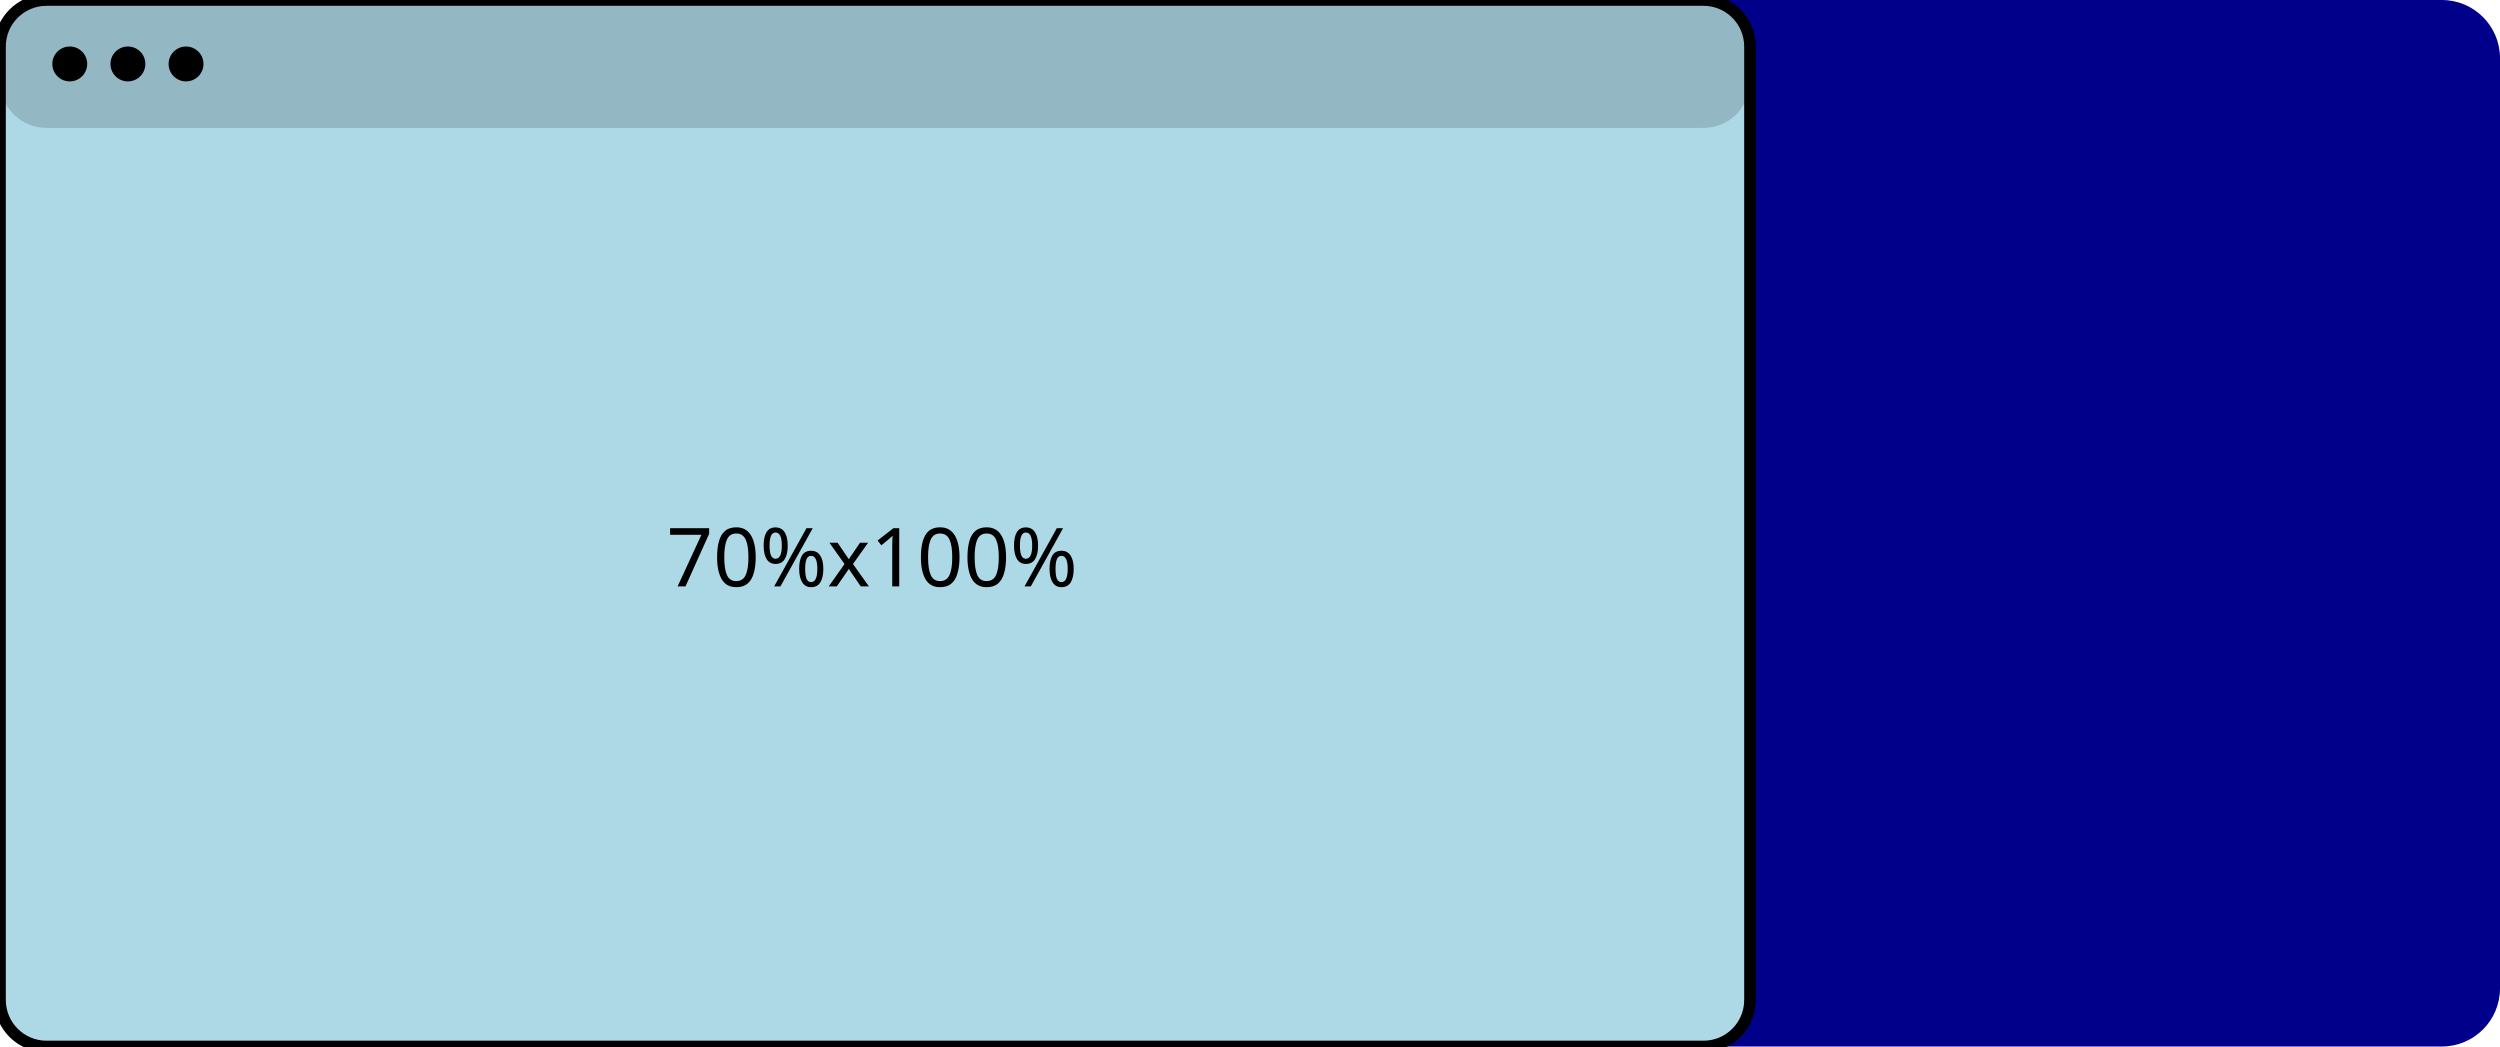
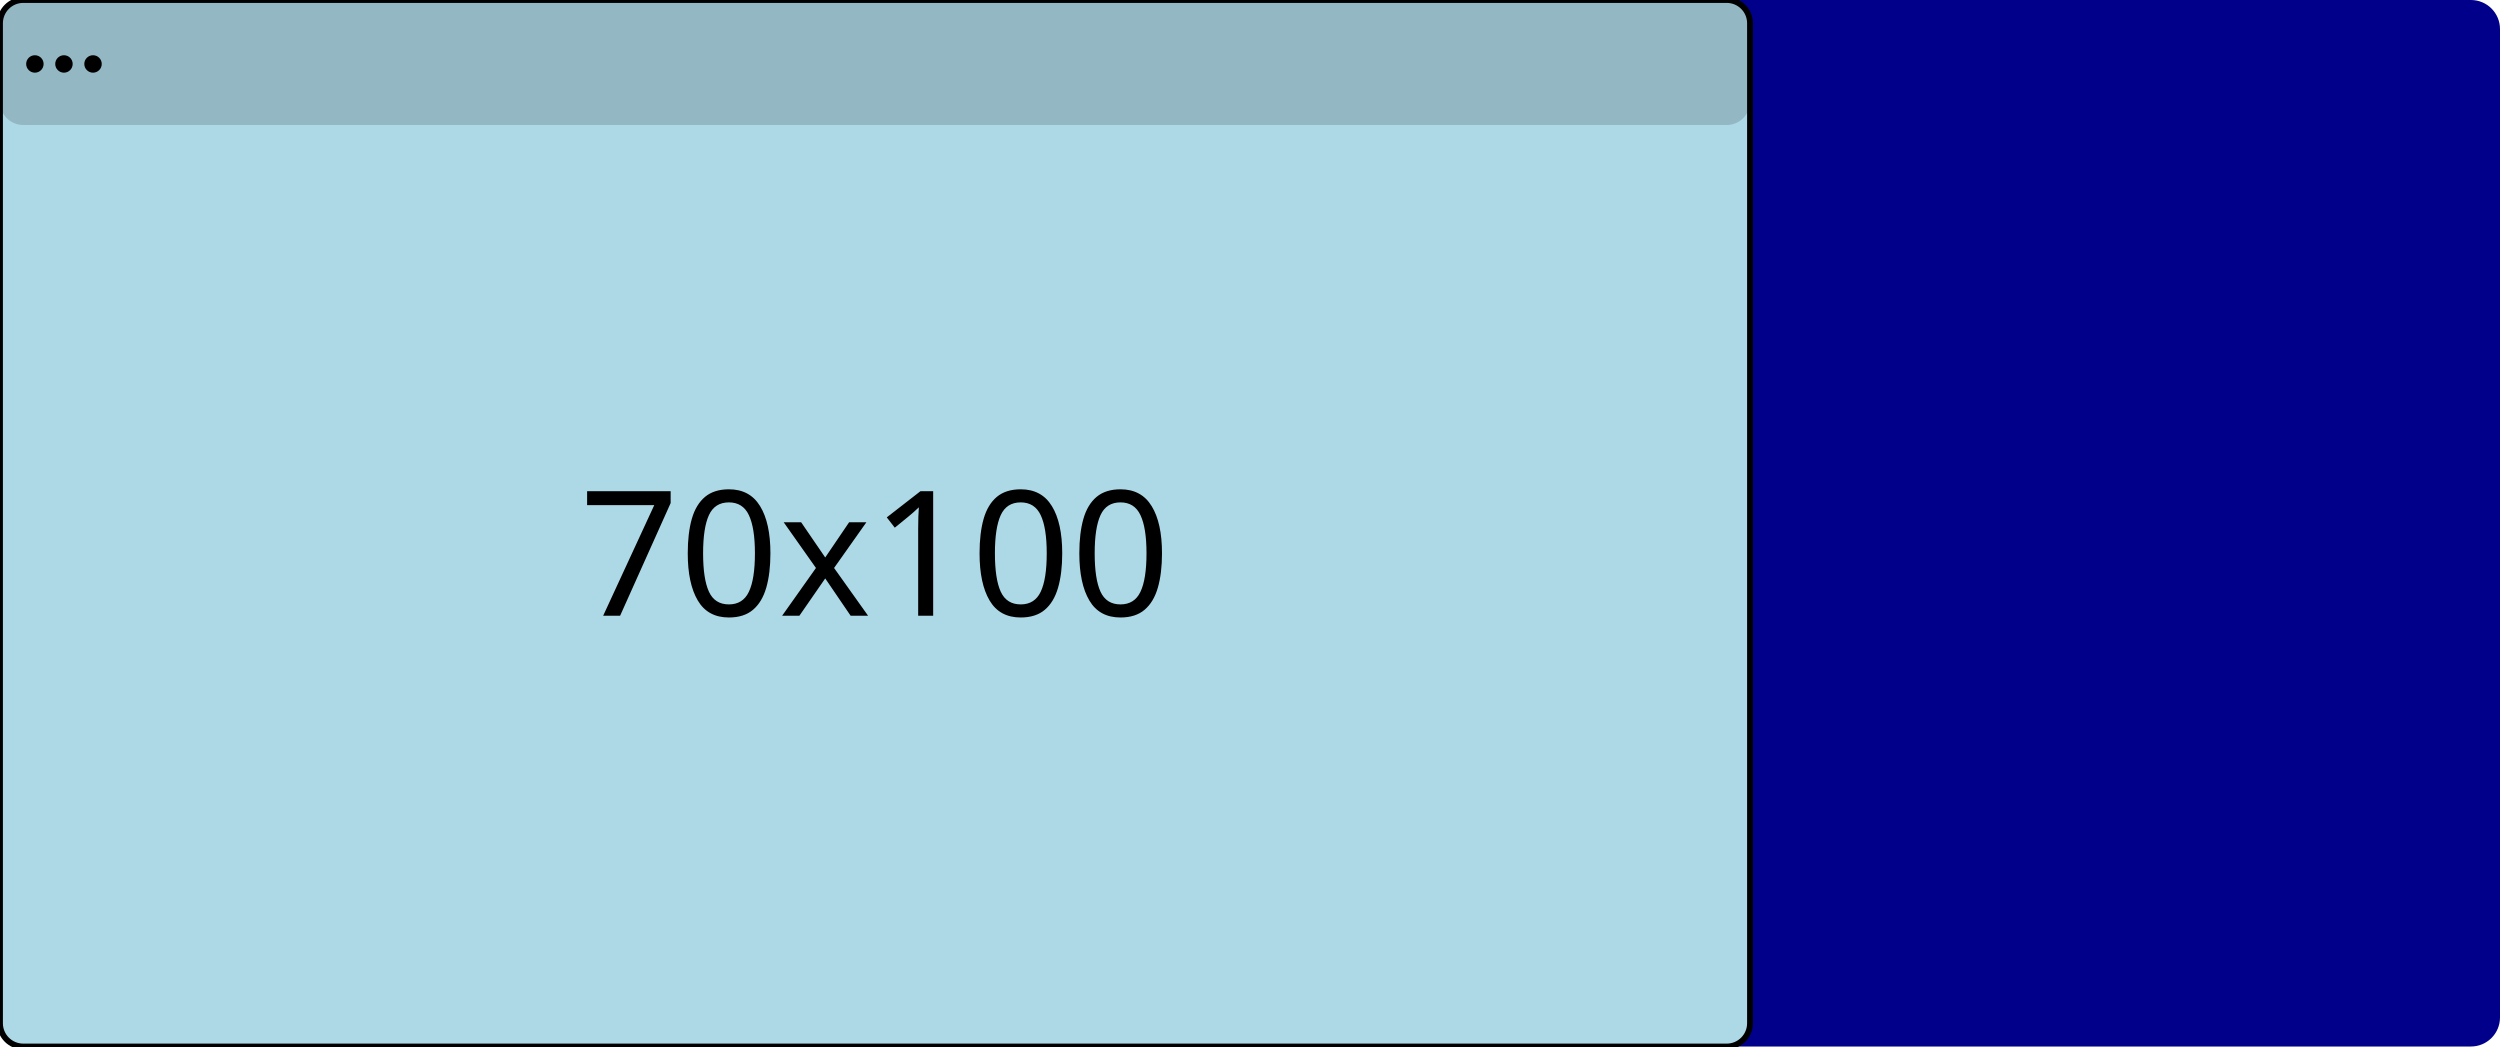
- <svg xmlns="http://www.w3.org/2000/svg" width="430" height="180" viewBox="0 0 430 180">
-   <rect x="0" y="0" width="430" height="180" fill="darkblue" rx="10" />
-   <rect x="0" y="0" width="301" height="180" fill="lightblue" stroke="black" stroke-width="2" rx="8" />
-   <rect x="0" y="0" width="301" height="22" fill="rgba(0,0,0,0.15)" rx="8" />
-   <circle cx="12" cy="11" r="3" fill="black" />
-   <circle cx="22" cy="11" r="3" fill="black" />
-   <circle cx="32" cy="11" r="3" fill="black" />
-   <text x="150" y="96" text-anchor="middle" dominant-baseline="middle" font-family="Verb Regular" font-size="14" fill="black">70%x100%</text>
+ <svg xmlns="http://www.w3.org/2000/svg" width="860" height="360" viewBox="0 0 860 360">
+   <rect x="0" y="0" width="860" height="360" fill="darkblue" rx="10" />
+   <rect x="0" y="0" width="602" height="360" fill="lightblue" stroke="black" stroke-width="2" rx="8" />
+   <rect x="0" y="0" width="602" height="43" fill="rgba(0,0,0,0.15)" rx="8" />
+   <circle cx="12" cy="22" r="3" fill="black" />
+   <circle cx="22" cy="22" r="3" fill="black" />
+   <circle cx="32" cy="22" r="3" fill="black" />
+   <text x="301" y="191" text-anchor="middle" dominant-baseline="middle" font-family="Verb Regular" font-size="60" fill="black">70x100</text>
</svg>
